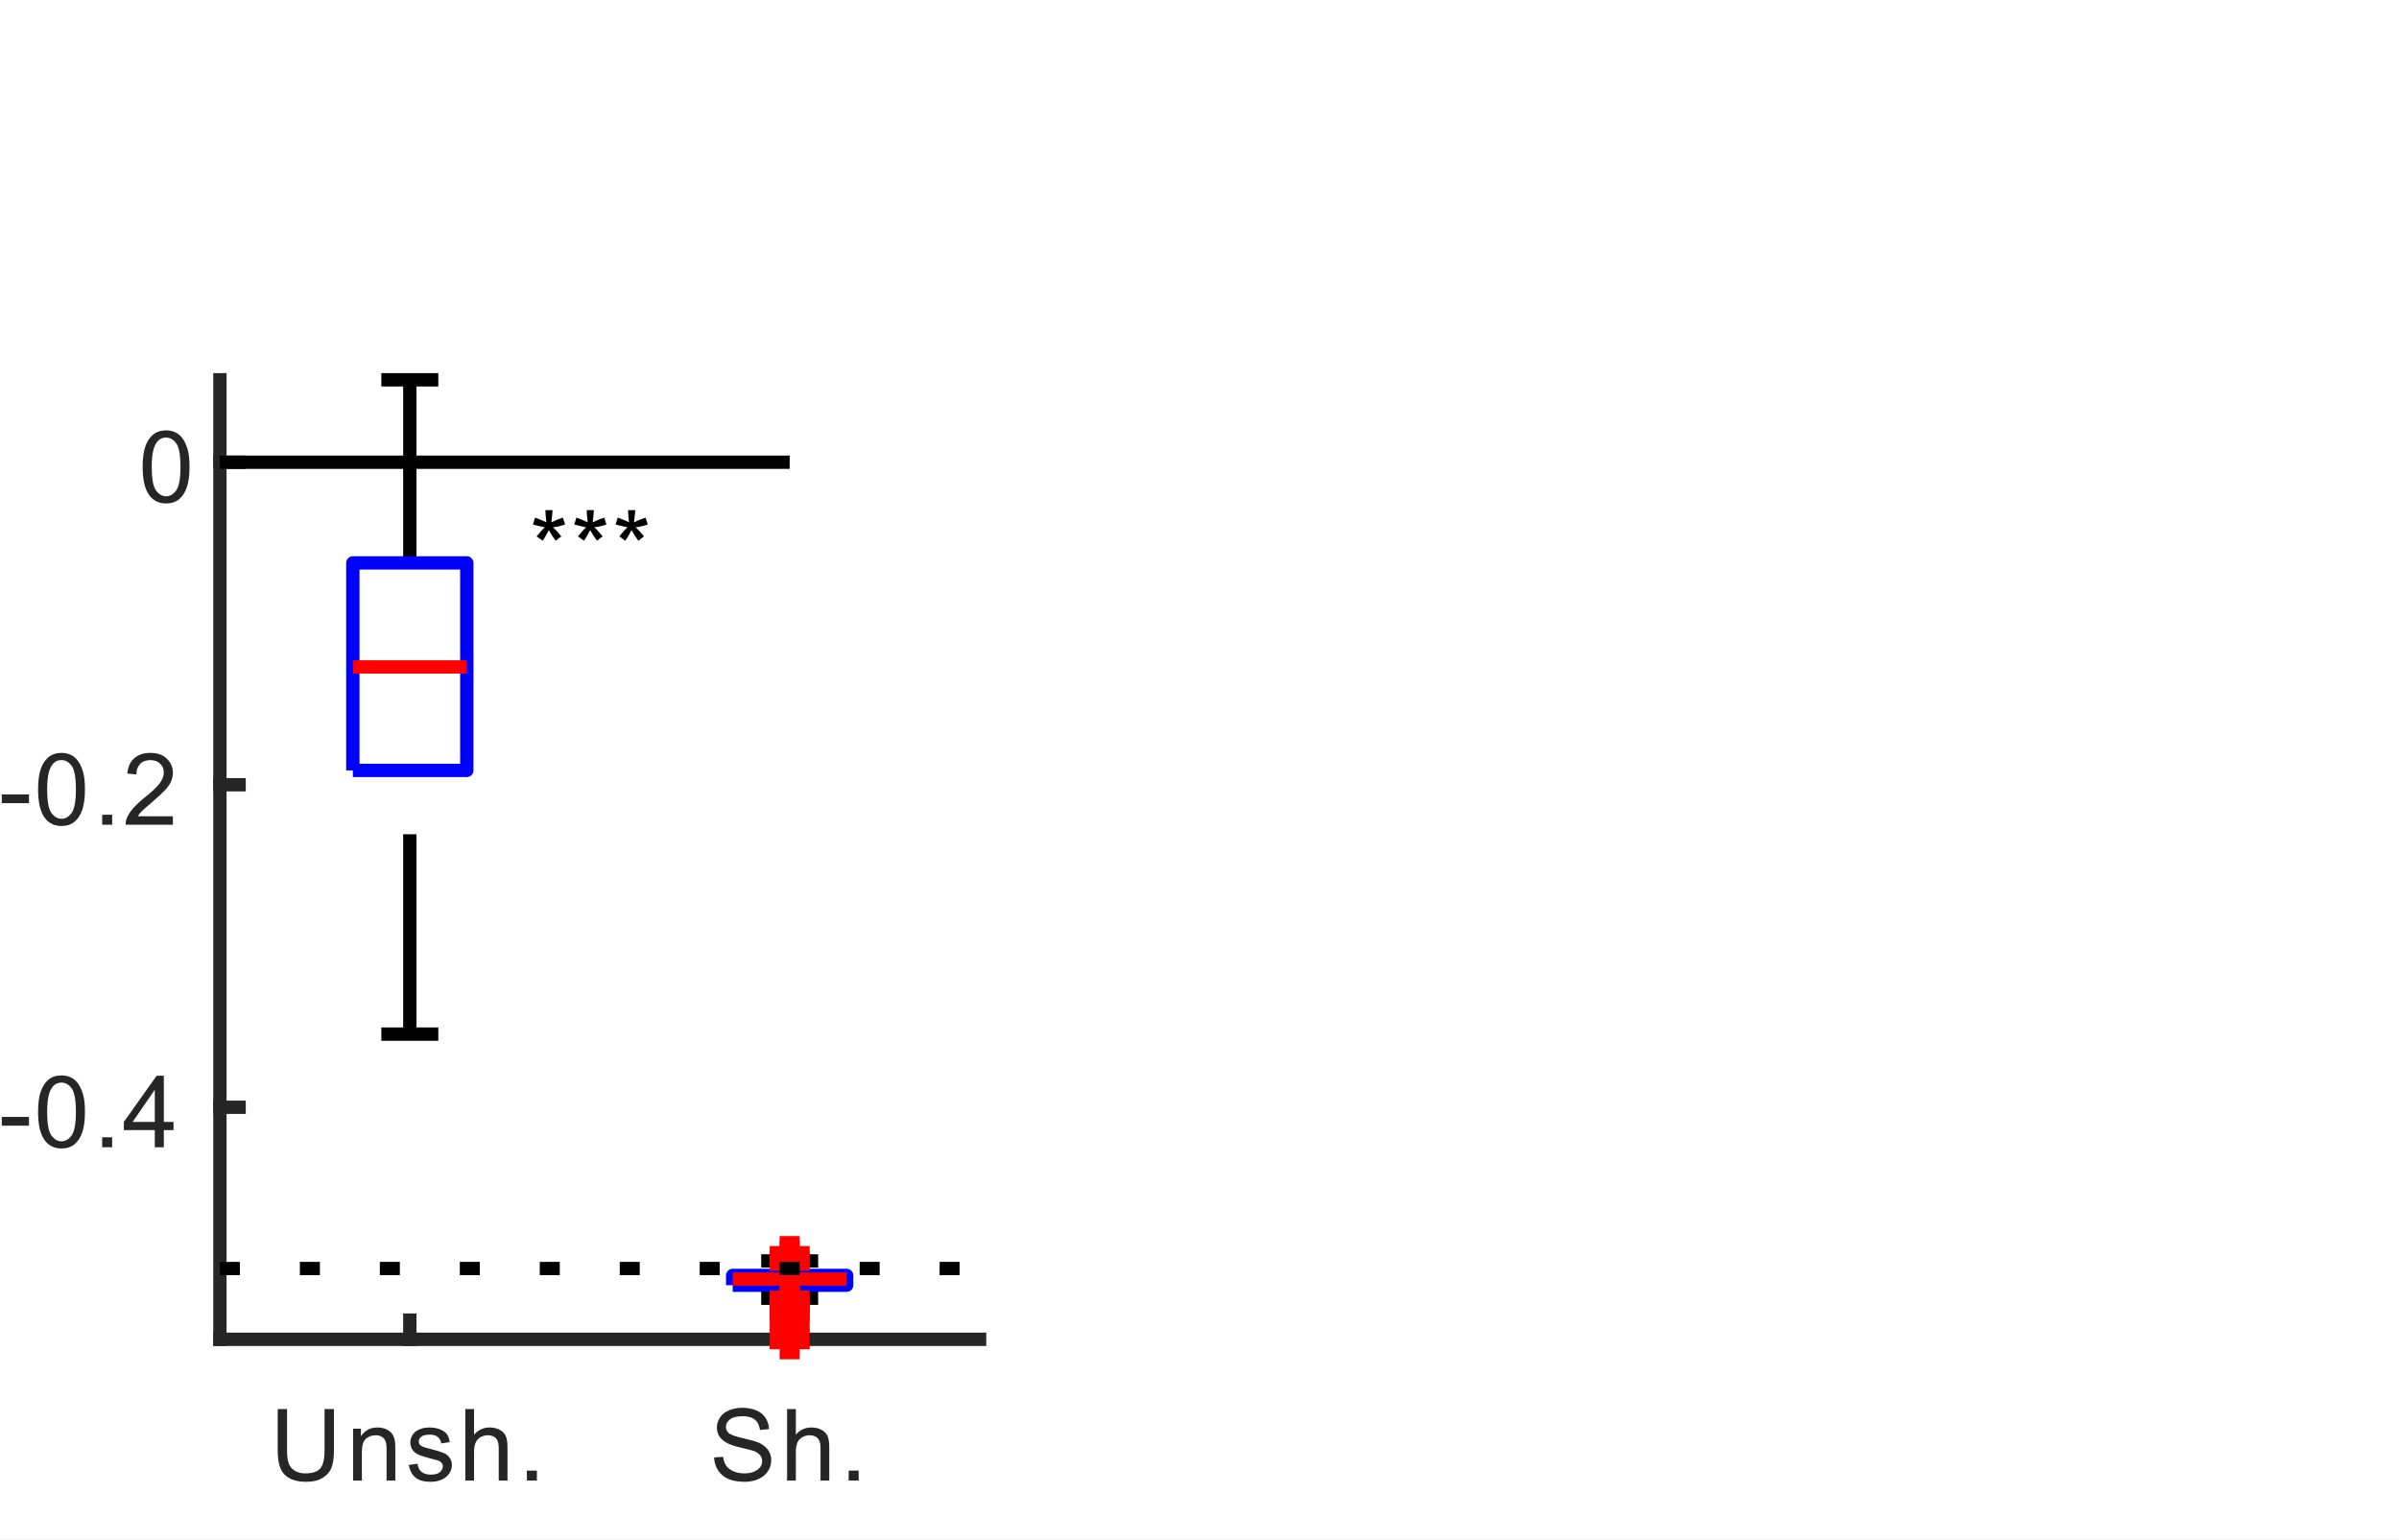
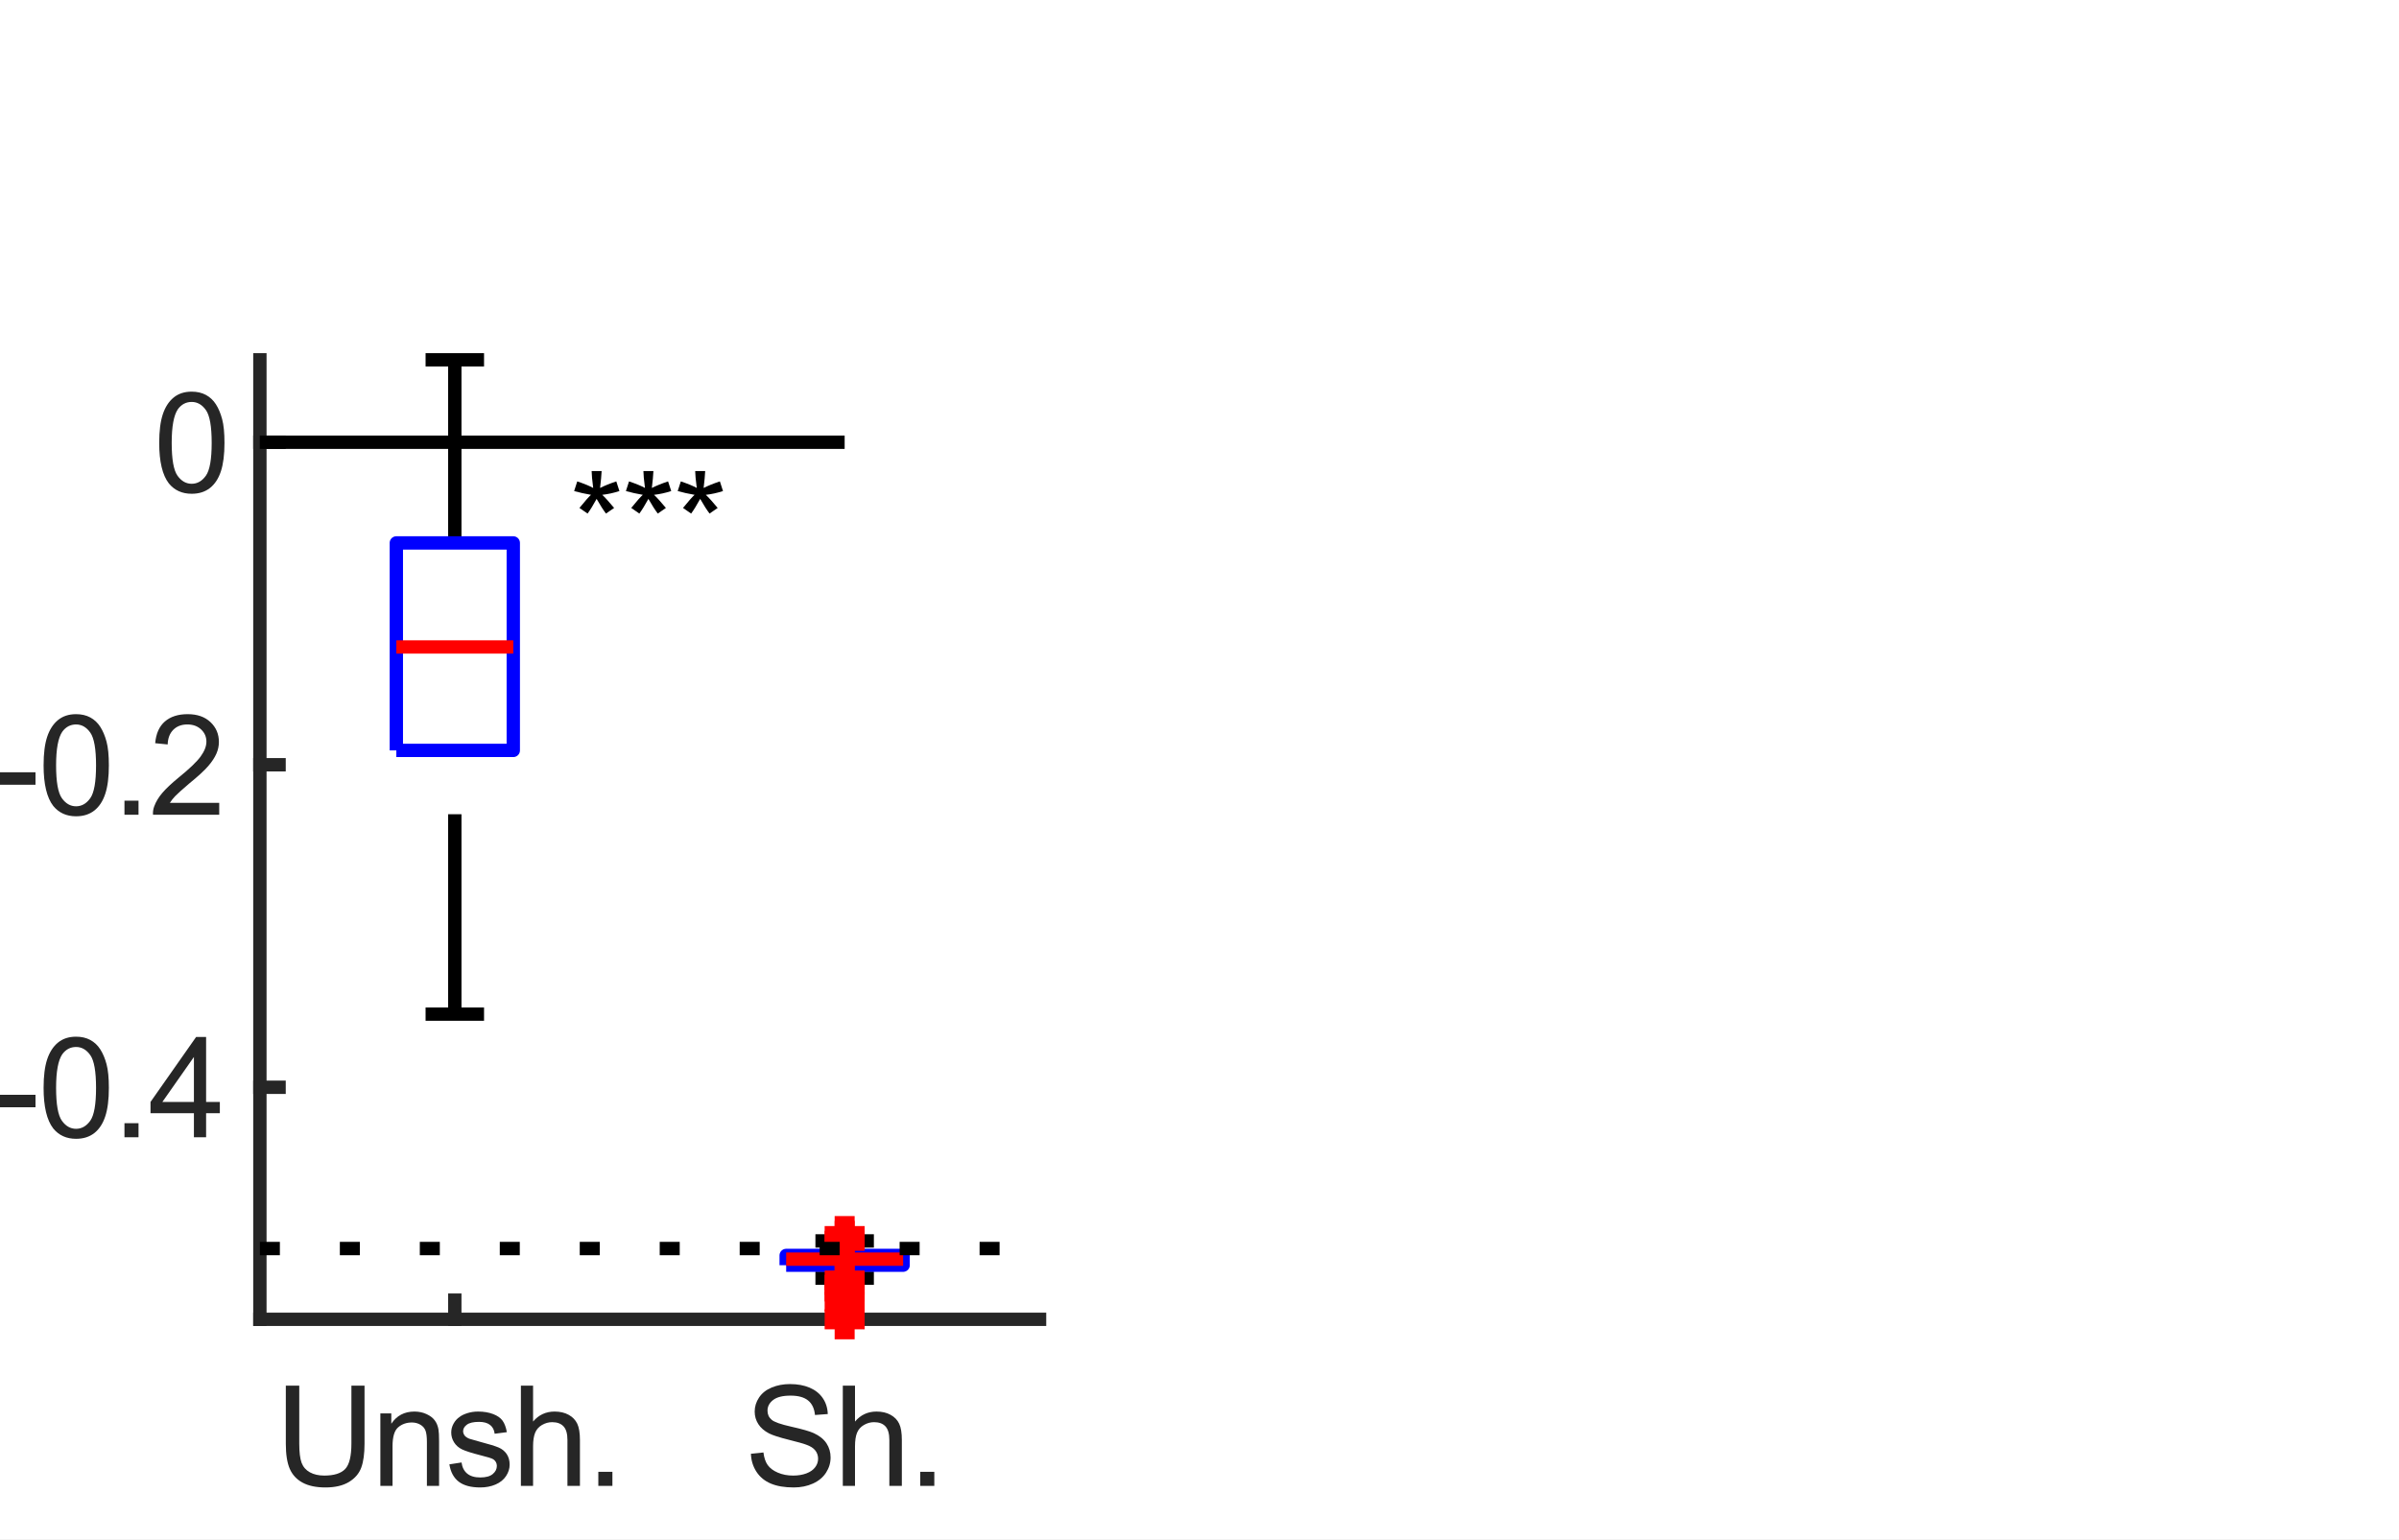
<svg xmlns="http://www.w3.org/2000/svg" style="fill-opacity:1; color-rendering:auto; color-interpolation:auto; text-rendering:auto; stroke:black; stroke-linecap:square; stroke-miterlimit:10; shape-rendering:auto; stroke-opacity:1; fill:black; stroke-dasharray:none; font-weight:normal; stroke-width:1; font-family:'Dialog'; font-style:normal; stroke-linejoin:miter; font-size:12px; stroke-dashoffset:0; image-rendering:auto;" width="120" height="77">
  <defs id="genericDefs" />
  <g>
    <defs id="defs1">
      <clipPath clipPathUnits="userSpaceOnUse" id="clipPath1">
        <path d="M0 0 L120 0 L120 77 L0 77 L0 0 Z" />
      </clipPath>
    </defs>
    <g style="fill:white; stroke:white;">
      <rect x="0" y="0" width="120" style="clip-path:url(#clipPath1); stroke:none;" height="77" />
    </g>
    <g style="fill:white; text-rendering:optimizeSpeed; color-rendering:optimizeSpeed; image-rendering:optimizeSpeed; shape-rendering:crispEdges; stroke:white; color-interpolation:sRGB;">
      <rect x="0" width="120" height="77" y="0" style="stroke:none;" />
-       <path style="stroke:none;" d="M11 67 L49 67 L49 19 L11 19 Z" />
+       <path style="stroke:none;" d="M13 66 L52 66 L52 18 L13 18 Z" />
    </g>
    <g style="fill:rgb(38,38,38); text-rendering:geometricPrecision; image-rendering:optimizeQuality; color-rendering:optimizeQuality; stroke-linejoin:round; stroke:rgb(38,38,38); color-interpolation:linearRGB; stroke-width:0.667;">
-       <line y2="67" style="fill:none;" x1="11" x2="49" y1="67" />
-       <line y2="66.04" style="fill:none;" x1="20.5" x2="20.5" y1="67" />
-       <line y2="66.04" style="fill:none;" x1="39.5" x2="39.5" y1="67" />
+       <line y2="66" style="fill:none;" x1="13" x2="52" y1="66" />
+       <line y2="65.04" style="fill:none;" x1="22.75" x2="22.75" y1="66" />
+       <line y2="65.04" style="fill:none;" x1="42.25" x2="42.25" y1="66" />
    </g>
-     <g transform="translate(20.5,68.0667)" style="font-size:5.333px; fill:rgb(38,38,38); text-rendering:geometricPrecision; color-rendering:optimizeQuality; image-rendering:optimizeQuality; stroke:rgb(38,38,38); color-interpolation:linearRGB;">
-       <path style="stroke:none;" d="M-4.266 2.422 L-3.797 2.422 L-3.797 4.484 Q-3.797 5.031 -3.914 5.344 Q-4.031 5.656 -4.352 5.859 Q-4.672 6.062 -5.188 6.062 Q-5.688 6.062 -6.008 5.891 Q-6.328 5.719 -6.469 5.391 Q-6.609 5.062 -6.609 4.484 L-6.609 2.422 L-6.141 2.422 L-6.141 4.484 Q-6.141 4.953 -6.047 5.172 Q-5.953 5.391 -5.742 5.516 Q-5.531 5.641 -5.234 5.641 Q-4.703 5.641 -4.484 5.398 Q-4.266 5.156 -4.266 4.484 L-4.266 2.422 ZM-2.835 6 L-2.835 3.406 L-2.445 3.406 L-2.445 3.781 Q-2.148 3.344 -1.617 3.344 Q-1.382 3.344 -1.187 3.43 Q-0.992 3.516 -0.89 3.656 Q-0.788 3.797 -0.757 3.984 Q-0.726 4.094 -0.726 4.406 L-0.726 6 L-1.163 6 L-1.163 4.422 Q-1.163 4.156 -1.218 4.023 Q-1.273 3.891 -1.398 3.812 Q-1.523 3.734 -1.71 3.734 Q-1.992 3.734 -2.195 3.906 Q-2.398 4.078 -2.398 4.578 L-2.398 6 L-2.835 6 ZM-0.053 5.219 L0.385 5.156 Q0.416 5.422 0.58 5.562 Q0.744 5.703 1.057 5.703 Q1.354 5.703 1.502 5.578 Q1.651 5.453 1.651 5.281 Q1.651 5.141 1.51 5.047 Q1.432 4.984 1.072 4.906 Q0.588 4.781 0.401 4.688 Q0.213 4.594 0.119 4.438 Q0.025 4.281 0.025 4.094 Q0.025 3.922 0.104 3.773 Q0.182 3.625 0.307 3.531 Q0.416 3.453 0.596 3.398 Q0.775 3.344 0.979 3.344 Q1.276 3.344 1.51 3.438 Q1.744 3.531 1.854 3.68 Q1.963 3.828 1.994 4.078 L1.572 4.141 Q1.541 3.938 1.401 3.82 Q1.26 3.703 1.01 3.703 Q0.697 3.703 0.572 3.805 Q0.447 3.906 0.447 4.047 Q0.447 4.125 0.494 4.203 Q0.557 4.266 0.666 4.312 Q0.729 4.344 1.057 4.422 Q1.526 4.547 1.705 4.625 Q1.885 4.703 1.994 4.859 Q2.104 5.016 2.104 5.234 Q2.104 5.453 1.971 5.648 Q1.838 5.844 1.596 5.953 Q1.354 6.062 1.057 6.062 Q0.541 6.062 0.283 5.852 Q0.025 5.641 -0.053 5.219 ZM2.776 6 L2.776 2.422 L3.213 2.422 L3.213 3.703 Q3.526 3.344 3.994 3.344 Q4.276 3.344 4.494 3.461 Q4.713 3.578 4.799 3.773 Q4.885 3.969 4.885 4.359 L4.885 6 L4.447 6 L4.447 4.359 Q4.447 4.031 4.307 3.883 Q4.166 3.734 3.901 3.734 Q3.713 3.734 3.541 3.828 Q3.369 3.922 3.291 4.102 Q3.213 4.281 3.213 4.578 L3.213 6 L2.776 6 ZM5.855 6 L5.855 5.5 L6.355 5.5 L6.355 6 L5.855 6 Z" />
+     <g transform="translate(22.75,67.3333)" style="font-size:6.667px; fill:rgb(38,38,38); text-rendering:geometricPrecision; color-rendering:optimizeQuality; image-rendering:optimizeQuality; stroke:rgb(38,38,38); color-interpolation:linearRGB;">
+       <path style="stroke:none;" d="M-5.172 1.984 L-4.516 1.984 L-4.516 4.891 Q-4.516 5.641 -4.68 6.086 Q-4.844 6.531 -5.297 6.805 Q-5.75 7.078 -6.469 7.078 Q-7.172 7.078 -7.617 6.836 Q-8.062 6.594 -8.258 6.141 Q-8.453 5.688 -8.453 4.891 L-8.453 1.984 L-7.781 1.984 L-7.781 4.875 Q-7.781 5.531 -7.664 5.844 Q-7.547 6.156 -7.25 6.32 Q-6.953 6.484 -6.531 6.484 Q-5.797 6.484 -5.484 6.156 Q-5.172 5.828 -5.172 4.875 L-5.172 1.984 ZM-3.724 7 L-3.724 3.375 L-3.177 3.375 L-3.177 3.891 Q-2.771 3.281 -2.021 3.281 Q-1.693 3.281 -1.42 3.406 Q-1.146 3.531 -1.006 3.719 Q-0.865 3.906 -0.818 4.172 Q-0.787 4.344 -0.787 4.766 L-0.787 7 L-1.396 7 L-1.396 4.797 Q-1.396 4.422 -1.466 4.234 Q-1.537 4.047 -1.724 3.938 Q-1.912 3.828 -2.146 3.828 Q-2.552 3.828 -2.834 4.07 Q-3.115 4.312 -3.115 5.016 L-3.115 7 L-3.724 7 ZM-0.272 5.922 L0.337 5.828 Q0.384 6.188 0.618 6.383 Q0.853 6.578 1.274 6.578 Q1.696 6.578 1.899 6.406 Q2.103 6.234 2.103 6 Q2.103 5.797 1.931 5.672 Q1.806 5.594 1.29 5.469 Q0.618 5.297 0.36 5.172 Q0.103 5.047 -0.038 4.82 Q-0.179 4.594 -0.179 4.328 Q-0.179 4.094 -0.061 3.883 Q0.056 3.672 0.243 3.547 Q0.384 3.438 0.634 3.359 Q0.884 3.281 1.165 3.281 Q1.587 3.281 1.915 3.406 Q2.243 3.531 2.392 3.742 Q2.54 3.953 2.603 4.312 L1.993 4.391 Q1.962 4.109 1.767 3.953 Q1.571 3.797 1.212 3.797 Q0.79 3.797 0.603 3.938 Q0.415 4.078 0.415 4.266 Q0.415 4.375 0.493 4.484 Q0.571 4.578 0.728 4.641 Q0.821 4.672 1.274 4.797 Q1.931 4.969 2.188 5.078 Q2.446 5.188 2.595 5.406 Q2.743 5.625 2.743 5.938 Q2.743 6.234 2.563 6.508 Q2.384 6.781 2.04 6.93 Q1.696 7.078 1.274 7.078 Q0.571 7.078 0.196 6.789 Q-0.179 6.5 -0.272 5.922 ZM3.306 7 L3.306 1.984 L3.915 1.984 L3.915 3.781 Q4.337 3.281 4.993 3.281 Q5.399 3.281 5.696 3.445 Q5.993 3.609 6.126 3.891 Q6.259 4.172 6.259 4.703 L6.259 7 L5.634 7 L5.634 4.703 Q5.634 4.234 5.439 4.023 Q5.243 3.812 4.868 3.812 Q4.603 3.812 4.36 3.953 Q4.118 4.094 4.017 4.344 Q3.915 4.594 3.915 5.016 L3.915 7 L3.306 7 ZM7.179 7 L7.179 6.297 L7.883 6.297 L7.883 7 L7.179 7 Z" />
    </g>
-     <g transform="translate(39.5,68.0667)" style="font-size:5.333px; fill:rgb(38,38,38); text-rendering:geometricPrecision; color-rendering:optimizeQuality; image-rendering:optimizeQuality; stroke:rgb(38,38,38); color-interpolation:linearRGB;">
-       <path style="stroke:none;" d="M-3.781 4.844 L-3.328 4.812 Q-3.297 5.078 -3.18 5.25 Q-3.062 5.422 -2.82 5.531 Q-2.578 5.641 -2.266 5.641 Q-2 5.641 -1.789 5.555 Q-1.578 5.469 -1.477 5.328 Q-1.375 5.188 -1.375 5.031 Q-1.375 4.859 -1.477 4.734 Q-1.578 4.609 -1.797 4.516 Q-1.953 4.469 -2.445 4.352 Q-2.938 4.234 -3.125 4.125 Q-3.391 3.984 -3.516 3.789 Q-3.641 3.594 -3.641 3.344 Q-3.641 3.078 -3.484 2.844 Q-3.328 2.609 -3.031 2.484 Q-2.734 2.359 -2.375 2.359 Q-1.984 2.359 -1.68 2.484 Q-1.375 2.609 -1.211 2.859 Q-1.047 3.109 -1.031 3.422 L-1.484 3.469 Q-1.531 3.125 -1.742 2.953 Q-1.953 2.781 -2.359 2.781 Q-2.781 2.781 -2.984 2.938 Q-3.188 3.094 -3.188 3.312 Q-3.188 3.5 -3.047 3.625 Q-2.906 3.75 -2.328 3.883 Q-1.75 4.016 -1.531 4.109 Q-1.219 4.266 -1.07 4.484 Q-0.922 4.703 -0.922 4.984 Q-0.922 5.281 -1.086 5.531 Q-1.25 5.781 -1.555 5.922 Q-1.859 6.062 -2.25 6.062 Q-2.734 6.062 -3.062 5.922 Q-3.391 5.781 -3.578 5.492 Q-3.766 5.203 -3.781 4.844 ZM-0.129 6 L-0.129 2.422 L0.309 2.422 L0.309 3.703 Q0.622 3.344 1.09 3.344 Q1.371 3.344 1.59 3.461 Q1.809 3.578 1.895 3.773 Q1.981 3.969 1.981 4.359 L1.981 6 L1.543 6 L1.543 4.359 Q1.543 4.031 1.403 3.883 Q1.262 3.734 0.997 3.734 Q0.809 3.734 0.637 3.828 Q0.465 3.922 0.387 4.102 Q0.309 4.281 0.309 4.578 L0.309 6 L-0.129 6 ZM2.951 6 L2.951 5.5 L3.451 5.5 L3.451 6 L2.951 6 Z" />
+     <g transform="translate(42.25,67.3333)" style="font-size:6.667px; fill:rgb(38,38,38); text-rendering:geometricPrecision; color-rendering:optimizeQuality; image-rendering:optimizeQuality; stroke:rgb(38,38,38); color-interpolation:linearRGB;">
+       <path style="stroke:none;" d="M-4.688 5.391 L-4.062 5.328 Q-4.016 5.719 -3.852 5.953 Q-3.688 6.188 -3.344 6.336 Q-3 6.484 -2.578 6.484 Q-2.203 6.484 -1.914 6.375 Q-1.625 6.266 -1.477 6.07 Q-1.328 5.875 -1.328 5.641 Q-1.328 5.406 -1.469 5.227 Q-1.609 5.047 -1.922 4.938 Q-2.125 4.859 -2.812 4.688 Q-3.5 4.516 -3.781 4.375 Q-4.141 4.188 -4.32 3.906 Q-4.5 3.625 -4.5 3.281 Q-4.5 2.906 -4.281 2.578 Q-4.062 2.25 -3.648 2.078 Q-3.234 1.906 -2.734 1.906 Q-2.172 1.906 -1.75 2.086 Q-1.328 2.266 -1.094 2.609 Q-0.859 2.953 -0.844 3.406 L-1.484 3.453 Q-1.531 2.969 -1.828 2.727 Q-2.125 2.484 -2.703 2.484 Q-3.297 2.484 -3.578 2.703 Q-3.859 2.922 -3.859 3.234 Q-3.859 3.516 -3.656 3.688 Q-3.469 3.859 -2.664 4.039 Q-1.859 4.219 -1.547 4.359 Q-1.109 4.562 -0.906 4.875 Q-0.703 5.188 -0.703 5.578 Q-0.703 5.984 -0.93 6.336 Q-1.156 6.688 -1.586 6.883 Q-2.016 7.078 -2.547 7.078 Q-3.234 7.078 -3.695 6.883 Q-4.156 6.688 -4.414 6.289 Q-4.672 5.891 -4.688 5.391 ZM-0.092 7 L-0.092 1.984 L0.518 1.984 L0.518 3.781 Q0.94 3.281 1.596 3.281 Q2.002 3.281 2.299 3.445 Q2.596 3.609 2.729 3.891 Q2.861 4.172 2.861 4.703 L2.861 7 L2.236 7 L2.236 4.703 Q2.236 4.234 2.041 4.023 Q1.846 3.812 1.471 3.812 Q1.205 3.812 0.963 3.953 Q0.721 4.094 0.619 4.344 Q0.518 4.594 0.518 5.016 L0.518 7 L-0.092 7 ZM3.782 7 L3.782 6.297 L4.485 6.297 L4.485 7 L3.782 7 Z" />
    </g>
    <g style="fill:rgb(38,38,38); text-rendering:geometricPrecision; image-rendering:optimizeQuality; color-rendering:optimizeQuality; stroke-linejoin:round; stroke:rgb(38,38,38); color-interpolation:linearRGB; stroke-width:0.667;">
-       <line y2="19" style="fill:none;" x1="11" x2="11" y1="67" />
-       <line y2="55.392" style="fill:none;" x1="11" x2="11.96" y1="55.392" />
-       <line y2="39.258" style="fill:none;" x1="11" x2="11.96" y1="39.258" />
-       <line y2="23.123" style="fill:none;" x1="11" x2="11.96" y1="23.123" />
+       <line y2="18" style="fill:none;" x1="13" x2="13" y1="66" />
+       <line y2="54.392" style="fill:none;" x1="13" x2="13.96" y1="54.392" />
+       <line y2="38.258" style="fill:none;" x1="13" x2="13.96" y1="38.258" />
+       <line y2="22.123" style="fill:none;" x1="13" x2="13.96" y1="22.123" />
    </g>
-     <g transform="translate(9.9333,55.392)" style="font-size:5.333px; fill:rgb(38,38,38); text-rendering:geometricPrecision; color-rendering:optimizeQuality; image-rendering:optimizeQuality; stroke:rgb(38,38,38); color-interpolation:linearRGB;">
-       <path style="stroke:none;" d="M-9.844 0.922 L-9.844 0.484 L-8.484 0.484 L-8.484 0.922 L-9.844 0.922 ZM-8.028 0.234 Q-8.028 -0.406 -7.895 -0.789 Q-7.762 -1.172 -7.504 -1.383 Q-7.247 -1.594 -6.856 -1.594 Q-6.575 -1.594 -6.356 -1.477 Q-6.137 -1.359 -5.997 -1.141 Q-5.856 -0.922 -5.77 -0.609 Q-5.684 -0.297 -5.684 0.234 Q-5.684 0.859 -5.817 1.25 Q-5.95 1.641 -6.207 1.852 Q-6.465 2.062 -6.856 2.062 Q-7.372 2.062 -7.668 1.688 Q-8.028 1.25 -8.028 0.234 ZM-7.575 0.234 Q-7.575 1.109 -7.364 1.406 Q-7.153 1.703 -6.856 1.703 Q-6.559 1.703 -6.348 1.406 Q-6.137 1.109 -6.137 0.234 Q-6.137 -0.656 -6.348 -0.945 Q-6.559 -1.234 -6.856 -1.234 Q-7.168 -1.234 -7.34 -0.969 Q-7.575 -0.641 -7.575 0.234 ZM-4.823 2 L-4.823 1.5 L-4.323 1.5 L-4.323 2 L-4.823 2 ZM-2.191 2 L-2.191 1.141 L-3.738 1.141 L-3.738 0.734 L-2.097 -1.578 L-1.738 -1.578 L-1.738 0.734 L-1.254 0.734 L-1.254 1.141 L-1.738 1.141 L-1.738 2 L-2.191 2 ZM-2.191 0.734 L-2.191 -0.875 L-3.3 0.734 L-2.191 0.734 Z" />
+     <g transform="translate(11.6667,54.392)" style="font-size:6.667px; fill:rgb(38,38,38); text-rendering:geometricPrecision; color-rendering:optimizeQuality; image-rendering:optimizeQuality; stroke:rgb(38,38,38); color-interpolation:linearRGB;">
+       <path style="stroke:none;" d="M-11.781 1 L-11.781 0.375 L-9.891 0.375 L-9.891 1 L-11.781 1 ZM-9.486 0.031 Q-9.486 -0.859 -9.307 -1.398 Q-9.127 -1.938 -8.768 -2.234 Q-8.408 -2.531 -7.862 -2.531 Q-7.455 -2.531 -7.151 -2.367 Q-6.846 -2.203 -6.651 -1.898 Q-6.455 -1.594 -6.338 -1.156 Q-6.221 -0.719 -6.221 0.031 Q-6.221 0.906 -6.401 1.453 Q-6.58 2 -6.947 2.289 Q-7.315 2.578 -7.862 2.578 Q-8.58 2.578 -9.002 2.062 Q-9.486 1.438 -9.486 0.031 ZM-8.861 0.031 Q-8.861 1.266 -8.572 1.672 Q-8.283 2.078 -7.862 2.078 Q-7.44 2.078 -7.151 1.672 Q-6.862 1.266 -6.862 0.031 Q-6.862 -1.203 -7.151 -1.609 Q-7.44 -2.016 -7.862 -2.016 Q-8.283 -2.016 -8.549 -1.656 Q-8.861 -1.203 -8.861 0.031 ZM-5.441 2.5 L-5.441 1.797 L-4.738 1.797 L-4.738 2.5 L-5.441 2.5 ZM-1.967 2.5 L-1.967 1.297 L-4.138 1.297 L-4.138 0.734 L-1.857 -2.516 L-1.357 -2.516 L-1.357 0.734 L-0.67 0.734 L-0.67 1.297 L-1.357 1.297 L-1.357 2.5 L-1.967 2.5 ZM-1.967 0.734 L-1.967 -1.516 L-3.545 0.734 L-1.967 0.734 Z" />
    </g>
-     <g transform="translate(9.9333,39.2577)" style="font-size:5.333px; fill:rgb(38,38,38); text-rendering:geometricPrecision; color-rendering:optimizeQuality; image-rendering:optimizeQuality; stroke:rgb(38,38,38); color-interpolation:linearRGB;">
-       <path style="stroke:none;" d="M-9.844 0.922 L-9.844 0.484 L-8.484 0.484 L-8.484 0.922 L-9.844 0.922 ZM-8.028 0.234 Q-8.028 -0.406 -7.895 -0.789 Q-7.762 -1.172 -7.504 -1.383 Q-7.247 -1.594 -6.856 -1.594 Q-6.575 -1.594 -6.356 -1.477 Q-6.137 -1.359 -5.997 -1.141 Q-5.856 -0.922 -5.77 -0.609 Q-5.684 -0.297 -5.684 0.234 Q-5.684 0.859 -5.817 1.25 Q-5.95 1.641 -6.207 1.852 Q-6.465 2.062 -6.856 2.062 Q-7.372 2.062 -7.668 1.688 Q-8.028 1.25 -8.028 0.234 ZM-7.575 0.234 Q-7.575 1.109 -7.364 1.406 Q-7.153 1.703 -6.856 1.703 Q-6.559 1.703 -6.348 1.406 Q-6.137 1.109 -6.137 0.234 Q-6.137 -0.656 -6.348 -0.945 Q-6.559 -1.234 -6.856 -1.234 Q-7.168 -1.234 -7.34 -0.969 Q-7.575 -0.641 -7.575 0.234 ZM-4.823 2 L-4.823 1.5 L-4.323 1.5 L-4.323 2 L-4.823 2 ZM-1.285 1.578 L-1.285 2 L-3.644 2 Q-3.66 1.844 -3.597 1.688 Q-3.503 1.453 -3.308 1.219 Q-3.113 0.984 -2.738 0.672 Q-2.144 0.203 -1.941 -0.078 Q-1.738 -0.359 -1.738 -0.609 Q-1.738 -0.875 -1.925 -1.055 Q-2.113 -1.234 -2.41 -1.234 Q-2.738 -1.234 -2.925 -1.039 Q-3.113 -0.844 -3.113 -0.516 L-3.566 -0.562 Q-3.519 -1.062 -3.214 -1.328 Q-2.91 -1.594 -2.41 -1.594 Q-1.894 -1.594 -1.589 -1.305 Q-1.285 -1.016 -1.285 -0.594 Q-1.285 -0.391 -1.371 -0.18 Q-1.457 0.031 -1.667 0.258 Q-1.879 0.484 -2.347 0.891 Q-2.738 1.219 -2.855 1.336 Q-2.972 1.453 -3.035 1.578 L-1.285 1.578 Z" />
+     <g transform="translate(11.6667,38.2577)" style="font-size:6.667px; fill:rgb(38,38,38); text-rendering:geometricPrecision; color-rendering:optimizeQuality; image-rendering:optimizeQuality; stroke:rgb(38,38,38); color-interpolation:linearRGB;">
+       <path style="stroke:none;" d="M-11.781 1 L-11.781 0.375 L-9.891 0.375 L-9.891 1 L-11.781 1 ZM-9.486 0.031 Q-9.486 -0.859 -9.307 -1.398 Q-9.127 -1.938 -8.768 -2.234 Q-8.408 -2.531 -7.862 -2.531 Q-7.455 -2.531 -7.151 -2.367 Q-6.846 -2.203 -6.651 -1.898 Q-6.455 -1.594 -6.338 -1.156 Q-6.221 -0.719 -6.221 0.031 Q-6.221 0.906 -6.401 1.453 Q-6.58 2 -6.947 2.289 Q-7.315 2.578 -7.862 2.578 Q-8.58 2.578 -9.002 2.062 Q-9.486 1.438 -9.486 0.031 ZM-8.861 0.031 Q-8.861 1.266 -8.572 1.672 Q-8.283 2.078 -7.862 2.078 Q-7.44 2.078 -7.151 1.672 Q-6.862 1.266 -6.862 0.031 Q-6.862 -1.203 -7.151 -1.609 Q-7.44 -2.016 -7.862 -2.016 Q-8.283 -2.016 -8.549 -1.656 Q-8.861 -1.203 -8.861 0.031 ZM-5.441 2.5 L-5.441 1.797 L-4.738 1.797 L-4.738 2.5 L-5.441 2.5 ZM-0.701 1.906 L-0.701 2.5 L-4.013 2.5 Q-4.029 2.281 -3.951 2.078 Q-3.826 1.734 -3.545 1.406 Q-3.264 1.078 -2.732 0.641 Q-1.92 -0.016 -1.631 -0.414 Q-1.342 -0.812 -1.342 -1.156 Q-1.342 -1.516 -1.607 -1.766 Q-1.873 -2.016 -2.295 -2.016 Q-2.732 -2.016 -2.998 -1.75 Q-3.264 -1.484 -3.279 -1.016 L-3.904 -1.078 Q-3.842 -1.797 -3.42 -2.164 Q-2.998 -2.531 -2.279 -2.531 Q-1.56 -2.531 -1.139 -2.133 Q-0.717 -1.734 -0.717 -1.141 Q-0.717 -0.844 -0.842 -0.555 Q-0.967 -0.266 -1.248 0.062 Q-1.529 0.391 -2.201 0.938 Q-2.748 1.406 -2.904 1.57 Q-3.06 1.734 -3.17 1.906 L-0.701 1.906 Z" />
    </g>
-     <g transform="translate(9.9333,23.1233)" style="font-size:5.333px; fill:rgb(38,38,38); text-rendering:geometricPrecision; color-rendering:optimizeQuality; image-rendering:optimizeQuality; stroke:rgb(38,38,38); color-interpolation:linearRGB;">
-       <path style="stroke:none;" d="M-2.797 0.234 Q-2.797 -0.406 -2.664 -0.789 Q-2.531 -1.172 -2.273 -1.383 Q-2.016 -1.594 -1.625 -1.594 Q-1.344 -1.594 -1.125 -1.477 Q-0.906 -1.359 -0.766 -1.141 Q-0.625 -0.922 -0.539 -0.609 Q-0.453 -0.297 -0.453 0.234 Q-0.453 0.859 -0.586 1.25 Q-0.719 1.641 -0.977 1.852 Q-1.234 2.062 -1.625 2.062 Q-2.141 2.062 -2.438 1.688 Q-2.797 1.25 -2.797 0.234 ZM-2.344 0.234 Q-2.344 1.109 -2.133 1.406 Q-1.922 1.703 -1.625 1.703 Q-1.328 1.703 -1.117 1.406 Q-0.906 1.109 -0.906 0.234 Q-0.906 -0.656 -1.117 -0.945 Q-1.328 -1.234 -1.625 -1.234 Q-1.938 -1.234 -2.109 -0.969 Q-2.344 -0.641 -2.344 0.234 Z" />
+     <g transform="translate(11.6667,22.1233)" style="font-size:6.667px; fill:rgb(38,38,38); text-rendering:geometricPrecision; color-rendering:optimizeQuality; image-rendering:optimizeQuality; stroke:rgb(38,38,38); color-interpolation:linearRGB;">
+       <path style="stroke:none;" d="M-3.703 0.031 Q-3.703 -0.859 -3.523 -1.398 Q-3.344 -1.938 -2.984 -2.234 Q-2.625 -2.531 -2.078 -2.531 Q-1.672 -2.531 -1.367 -2.367 Q-1.062 -2.203 -0.867 -1.898 Q-0.672 -1.594 -0.555 -1.156 Q-0.438 -0.719 -0.438 0.031 Q-0.438 0.906 -0.617 1.453 Q-0.797 2 -1.164 2.289 Q-1.531 2.578 -2.078 2.578 Q-2.797 2.578 -3.219 2.062 Q-3.703 1.438 -3.703 0.031 ZM-3.078 0.031 Q-3.078 1.266 -2.789 1.672 Q-2.5 2.078 -2.078 2.078 Q-1.656 2.078 -1.367 1.672 Q-1.078 1.266 -1.078 0.031 Q-1.078 -1.203 -1.367 -1.609 Q-1.656 -2.016 -2.078 -2.016 Q-2.5 -2.016 -2.766 -1.656 Q-3.078 -1.203 -3.078 0.031 Z" />
    </g>
    <g style="stroke-linecap:butt; text-rendering:geometricPrecision; image-rendering:optimizeQuality; color-rendering:optimizeQuality; stroke-linejoin:bevel; stroke-dasharray:10,6; color-interpolation:linearRGB; stroke-width:0.667; stroke-miterlimit:1;">
-       <line y2="19" style="fill:none;" x1="20.5" x2="20.5" y1="28.16" />
-       <line y2="63.079" style="fill:none;" x1="39.5" x2="39.5" y1="63.805" />
-       <line y2="38.54" style="fill:none;" x1="20.5" x2="20.5" y1="51.733" />
-       <line y2="64.292" style="fill:none;" x1="39.5" x2="39.5" y1="64.942" />
-       <line x1="19.075" x2="21.925" y1="19" style="fill:none; stroke-linejoin:round; stroke-dasharray:none; stroke-miterlimit:10;" y2="19" />
-       <line x1="38.075" x2="40.925" y1="63.079" style="fill:none; stroke-linejoin:round; stroke-dasharray:none; stroke-miterlimit:10;" y2="63.079" />
-       <line x1="19.075" x2="21.925" y1="51.733" style="fill:none; stroke-linejoin:round; stroke-dasharray:none; stroke-miterlimit:10;" y2="51.733" />
-       <line x1="38.075" x2="40.925" y1="64.942" style="fill:none; stroke-linejoin:round; stroke-dasharray:none; stroke-miterlimit:10;" y2="64.942" />
+       <line y2="18" style="fill:none;" x1="22.75" x2="22.75" y1="27.16" />
+       <line y2="62.079" style="fill:none;" x1="42.25" x2="42.25" y1="62.805" />
+       <line y2="37.54" style="fill:none;" x1="22.75" x2="22.75" y1="50.733" />
+       <line y2="63.292" style="fill:none;" x1="42.25" x2="42.25" y1="63.942" />
+       <line x1="21.288" x2="24.212" y1="18" style="fill:none; stroke-linejoin:round; stroke-dasharray:none; stroke-miterlimit:10;" y2="18" />
+       <line x1="40.788" x2="43.712" y1="62.079" style="fill:none; stroke-linejoin:round; stroke-dasharray:none; stroke-miterlimit:10;" y2="62.079" />
+       <line x1="21.288" x2="24.212" y1="50.733" style="fill:none; stroke-linejoin:round; stroke-dasharray:none; stroke-miterlimit:10;" y2="50.733" />
+       <line x1="40.788" x2="43.712" y1="63.942" style="fill:none; stroke-linejoin:round; stroke-dasharray:none; stroke-miterlimit:10;" y2="63.942" />
    </g>
    <g style="stroke-linecap:butt; fill:blue; text-rendering:geometricPrecision; image-rendering:optimizeQuality; color-rendering:optimizeQuality; stroke-linejoin:round; stroke:blue; color-interpolation:linearRGB; stroke-width:0.667;">
-       <path d="M17.65 38.54 L17.65 28.16 L23.35 28.16 L23.35 38.54 L17.65 38.54" style="fill:none; fill-rule:evenodd;" />
-       <path d="M36.65 64.292 L36.65 63.805 L42.35 63.805 L42.35 64.292 L36.65 64.292" style="fill:none; fill-rule:evenodd;" />
-       <line x1="17.65" x2="23.35" y1="33.364" style="fill:none; stroke:red;" y2="33.364" />
-       <line x1="36.65" x2="42.35" y1="63.99" style="fill:none; stroke:red;" y2="63.99" />
+       <path d="M19.825 37.54 L19.825 27.16 L25.675 27.16 L25.675 37.54 L19.825 37.54" style="fill:none; fill-rule:evenodd;" />
+       <path d="M39.325 63.292 L39.325 62.805 L45.175 62.805 L45.175 63.292 L39.325 63.292" style="fill:none; fill-rule:evenodd;" />
+       <line x1="19.825" x2="25.675" y1="32.364" style="fill:none; stroke:red;" y2="32.364" />
+       <line x1="39.325" x2="45.175" y1="62.99" style="fill:none; stroke:red;" y2="62.99" />
    </g>
-     <g transform="translate(39.5,67)" style="stroke-linecap:butt; fill:red; text-rendering:geometricPrecision; color-rendering:optimizeQuality; image-rendering:optimizeQuality; color-interpolation:linearRGB; stroke:red;">
+     <g transform="translate(42.25,66)" style="stroke-linecap:butt; fill:red; text-rendering:geometricPrecision; color-rendering:optimizeQuality; image-rendering:optimizeQuality; color-interpolation:linearRGB; stroke:red;">
      <path style="fill:none;" d="M0 -1 L0 1 M-1 0 L1 0" />
      <path d="M0 -1 L0 1 M-1 0 L1 0" style="fill:none;" transform="translate(0,-0.8919)" />
      <path d="M0 -1 L0 1 M-1 0 L1 0" style="fill:none;" transform="translate(0,-1.3926)" />
      <path d="M0 -1 L0 1 M-1 0 L1 0" style="fill:none;" transform="translate(0,-1.7247)" />
      <path d="M0 -1 L0 1 M-1 0 L1 0" style="fill:none;" transform="translate(0,-1.9412)" />
      <path d="M0 -1 L0 1 M-1 0 L1 0" style="fill:none;" transform="translate(0,-3.9281)" />
      <path d="M0 -1 L0 1 M-1 0 L1 0" style="fill:none;" transform="translate(0,-4.1651)" />
    </g>
-     <g transform="translate(30,27.16)" style="text-rendering:geometricPrecision; font-size:5.333px; color-interpolation:linearRGB; color-rendering:optimizeQuality; image-rendering:optimizeQuality;">
-       <path style="stroke:none;" d="M-3.344 -0.922 L-3.234 -1.266 Q-2.844 -1.125 -2.672 -1.031 Q-2.719 -1.469 -2.719 -1.641 L-2.359 -1.641 Q-2.375 -1.406 -2.422 -1.031 Q-2.172 -1.156 -1.844 -1.266 L-1.734 -0.922 Q-2.047 -0.812 -2.344 -0.781 Q-2.188 -0.656 -1.922 -0.328 L-2.203 -0.109 Q-2.359 -0.312 -2.547 -0.641 Q-2.719 -0.297 -2.859 -0.109 L-3.156 -0.328 Q-2.875 -0.672 -2.75 -0.781 Q-3.062 -0.844 -3.344 -0.922 ZM-1.276 -0.922 L-1.167 -1.266 Q-0.776 -1.125 -0.605 -1.031 Q-0.651 -1.469 -0.651 -1.641 L-0.292 -1.641 Q-0.308 -1.406 -0.354 -1.031 Q-0.104 -1.156 0.224 -1.266 L0.333 -0.922 Q0.021 -0.812 -0.276 -0.781 Q-0.12 -0.656 0.145 -0.328 L-0.136 -0.109 Q-0.292 -0.312 -0.479 -0.641 Q-0.651 -0.297 -0.792 -0.109 L-1.089 -0.328 Q-0.808 -0.672 -0.683 -0.781 Q-0.995 -0.844 -1.276 -0.922 ZM0.791 -0.922 L0.9 -1.266 Q1.291 -1.125 1.463 -1.031 Q1.416 -1.469 1.416 -1.641 L1.776 -1.641 Q1.76 -1.406 1.713 -1.031 Q1.963 -1.156 2.291 -1.266 L2.401 -0.922 Q2.088 -0.812 1.791 -0.781 Q1.947 -0.656 2.213 -0.328 L1.932 -0.109 Q1.776 -0.312 1.588 -0.641 Q1.416 -0.297 1.276 -0.109 L0.979 -0.328 Q1.26 -0.672 1.385 -0.781 Q1.072 -0.844 0.791 -0.922 Z" />
+     <g transform="translate(32.5,26.16)" style="text-rendering:geometricPrecision; font-size:6.667px; color-interpolation:linearRGB; color-rendering:optimizeQuality; image-rendering:optimizeQuality;">
+       <path style="stroke:none;" d="M-3.781 -1.594 L-3.625 -2.078 Q-3.078 -1.891 -2.828 -1.75 Q-2.906 -2.359 -2.906 -2.594 L-2.406 -2.594 Q-2.422 -2.266 -2.484 -1.75 Q-2.141 -1.922 -1.672 -2.078 L-1.516 -1.594 Q-1.953 -1.453 -2.375 -1.406 Q-2.172 -1.219 -1.781 -0.75 L-2.188 -0.469 Q-2.391 -0.734 -2.656 -1.203 Q-2.922 -0.719 -3.109 -0.469 L-3.516 -0.75 Q-3.109 -1.25 -2.938 -1.406 Q-3.391 -1.484 -3.781 -1.594 ZM-1.191 -1.594 L-1.035 -2.078 Q-0.488 -1.891 -0.238 -1.75 Q-0.316 -2.359 -0.316 -2.594 L0.184 -2.594 Q0.169 -2.266 0.106 -1.75 Q0.45 -1.922 0.918 -2.078 L1.075 -1.594 Q0.637 -1.453 0.215 -1.406 Q0.418 -1.219 0.809 -0.75 L0.403 -0.469 Q0.2 -0.734 -0.066 -1.203 Q-0.332 -0.719 -0.519 -0.469 L-0.925 -0.75 Q-0.519 -1.25 -0.347 -1.406 Q-0.8 -1.484 -1.191 -1.594 ZM1.399 -1.594 L1.556 -2.078 Q2.103 -1.891 2.353 -1.75 Q2.274 -2.359 2.274 -2.594 L2.774 -2.594 Q2.759 -2.266 2.696 -1.75 Q3.04 -1.922 3.509 -2.078 L3.665 -1.594 Q3.228 -1.453 2.806 -1.406 Q3.009 -1.219 3.399 -0.75 L2.993 -0.469 Q2.79 -0.734 2.524 -1.203 Q2.259 -0.719 2.071 -0.469 L1.665 -0.75 Q2.071 -1.25 2.243 -1.406 Q1.79 -1.484 1.399 -1.594 Z" />
    </g>
    <g style="stroke-linecap:butt; text-rendering:geometricPrecision; color-rendering:optimizeQuality; image-rendering:optimizeQuality; stroke-linejoin:round; color-interpolation:linearRGB; stroke-width:0.667;">
-       <line y2="23.123" style="fill:none;" x1="10.995" x2="39.5" y1="23.123" />
-       <line x1="11" x2="49" y1="63.459" style="fill:none; stroke-linejoin:bevel; stroke-dasharray:1,3; stroke-miterlimit:1;" y2="63.459" />
+       <line y2="22.123" style="fill:none;" x1="12.995" x2="42.25" y1="22.123" />
+       <line x1="13" x2="52" y1="62.459" style="fill:none; stroke-linejoin:bevel; stroke-dasharray:1,3; stroke-miterlimit:1;" y2="62.459" />
    </g>
  </g>
</svg>
